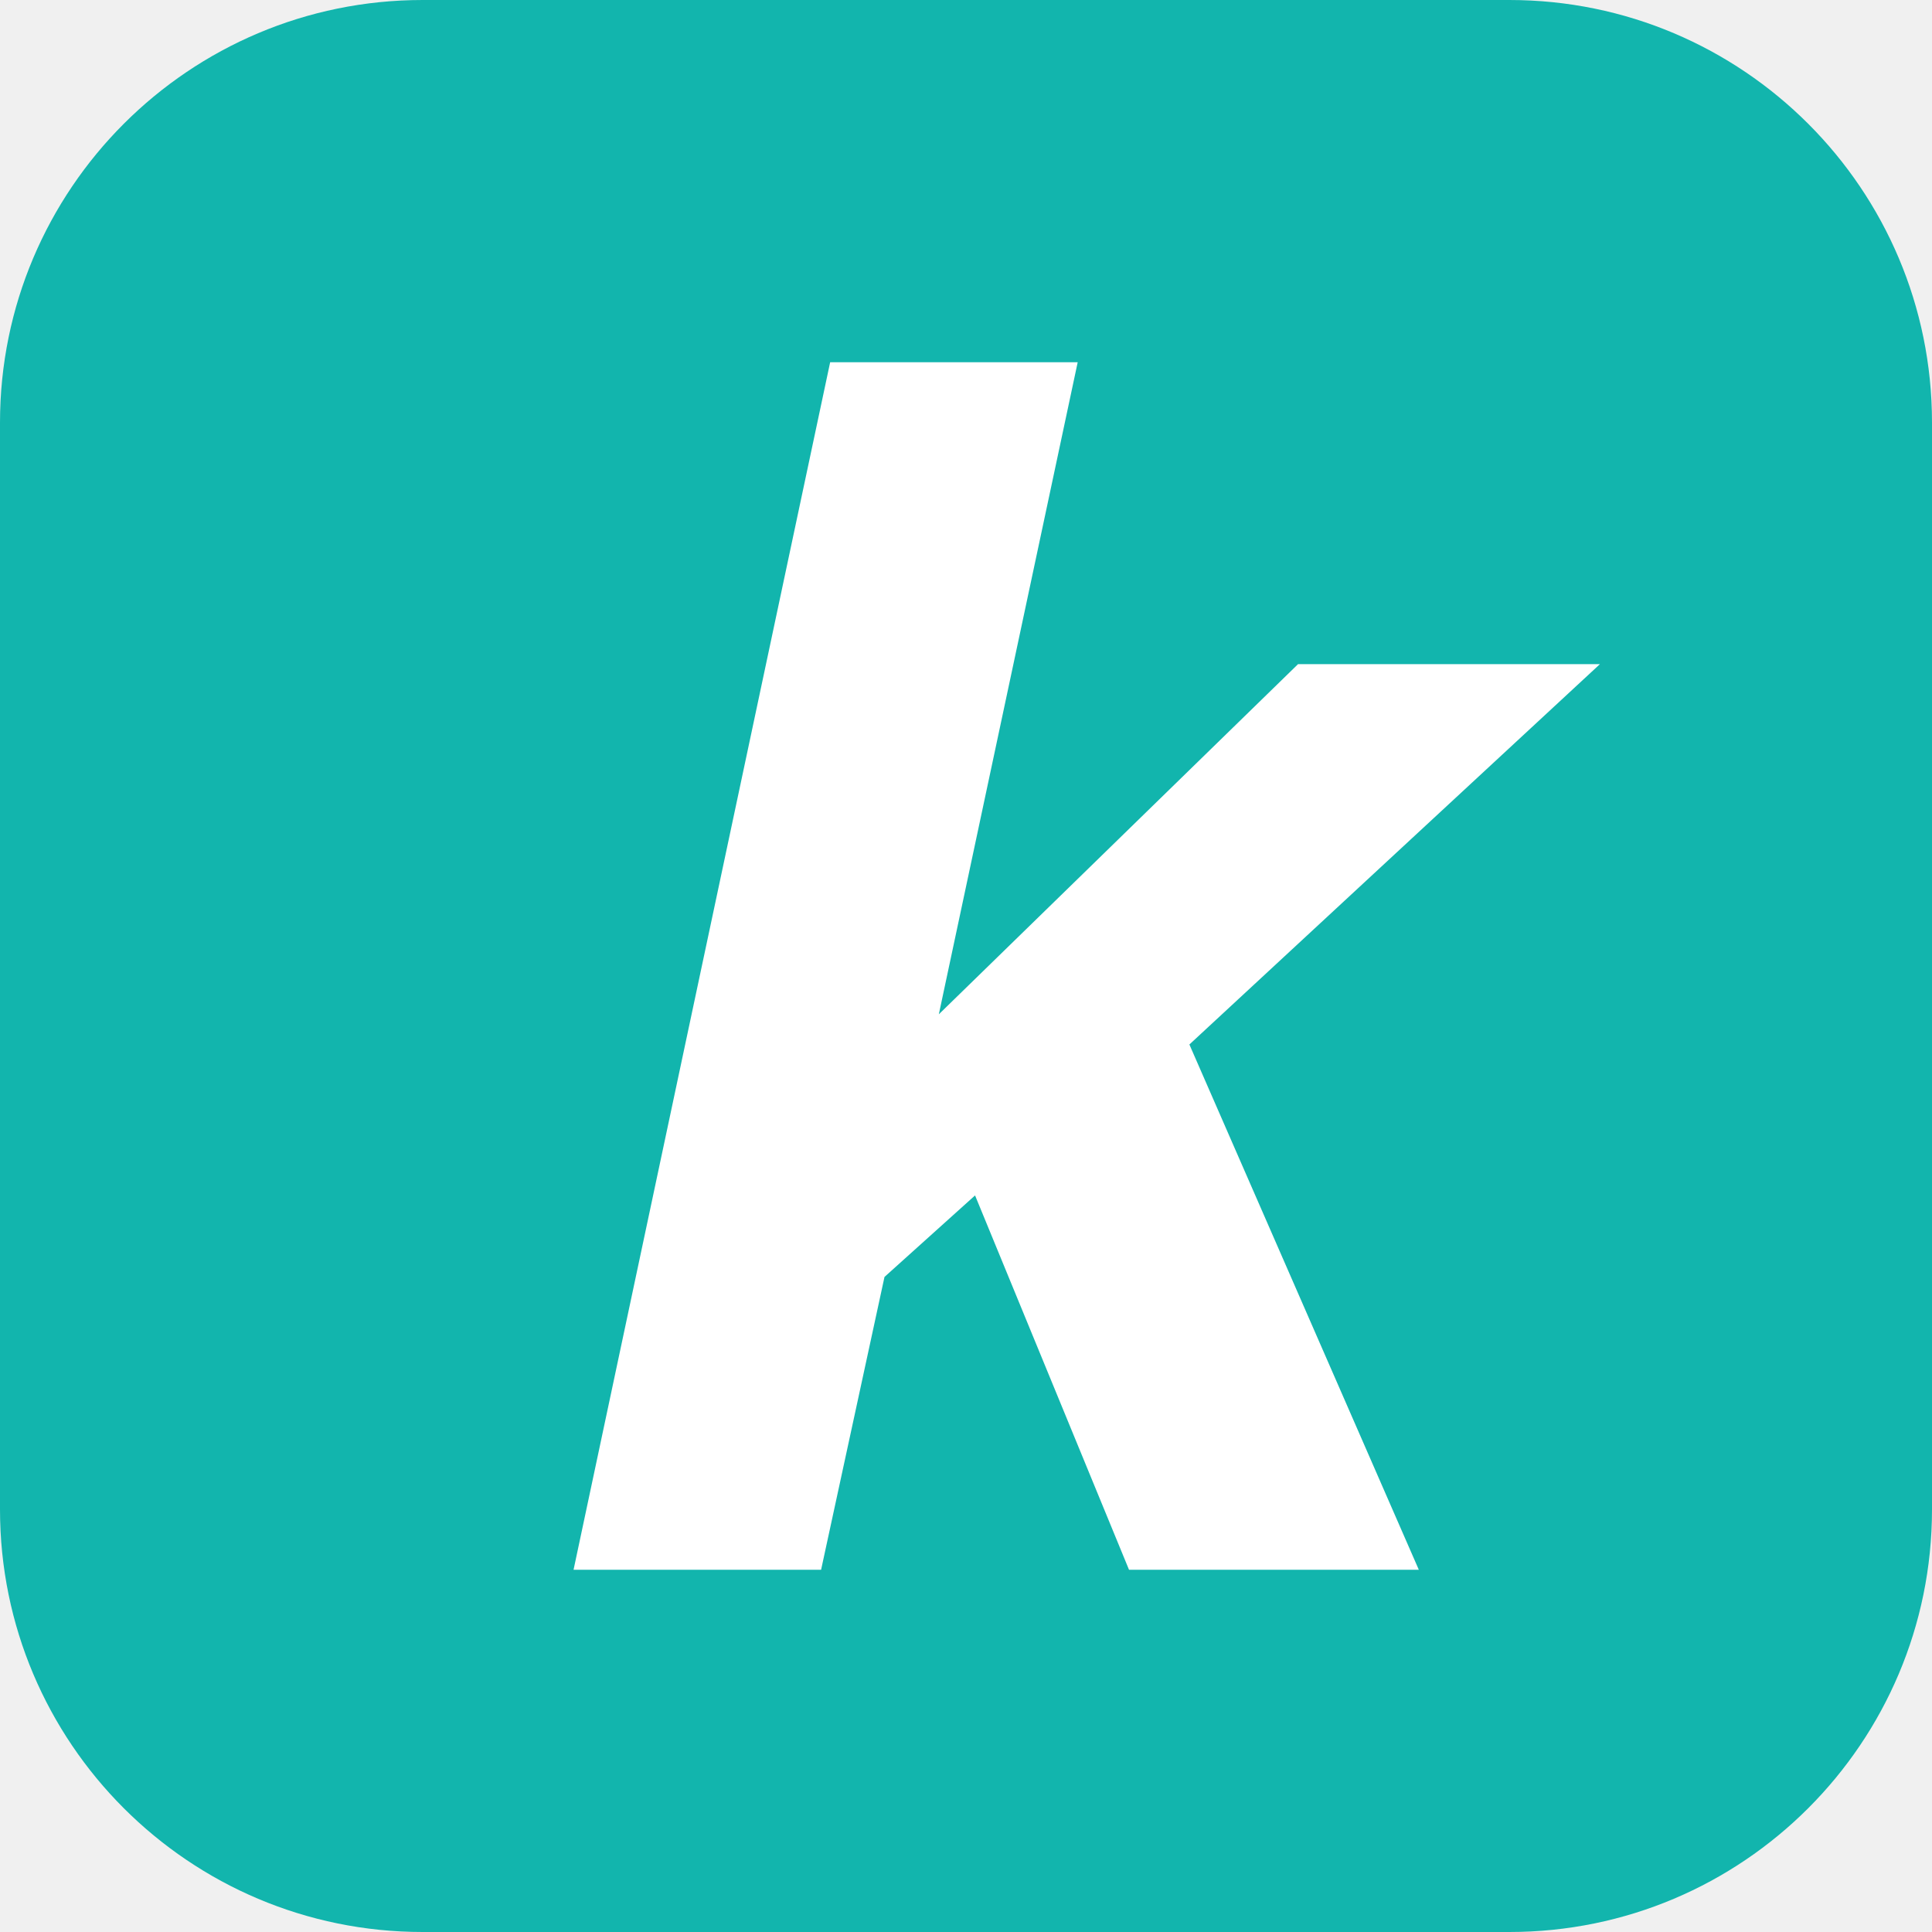
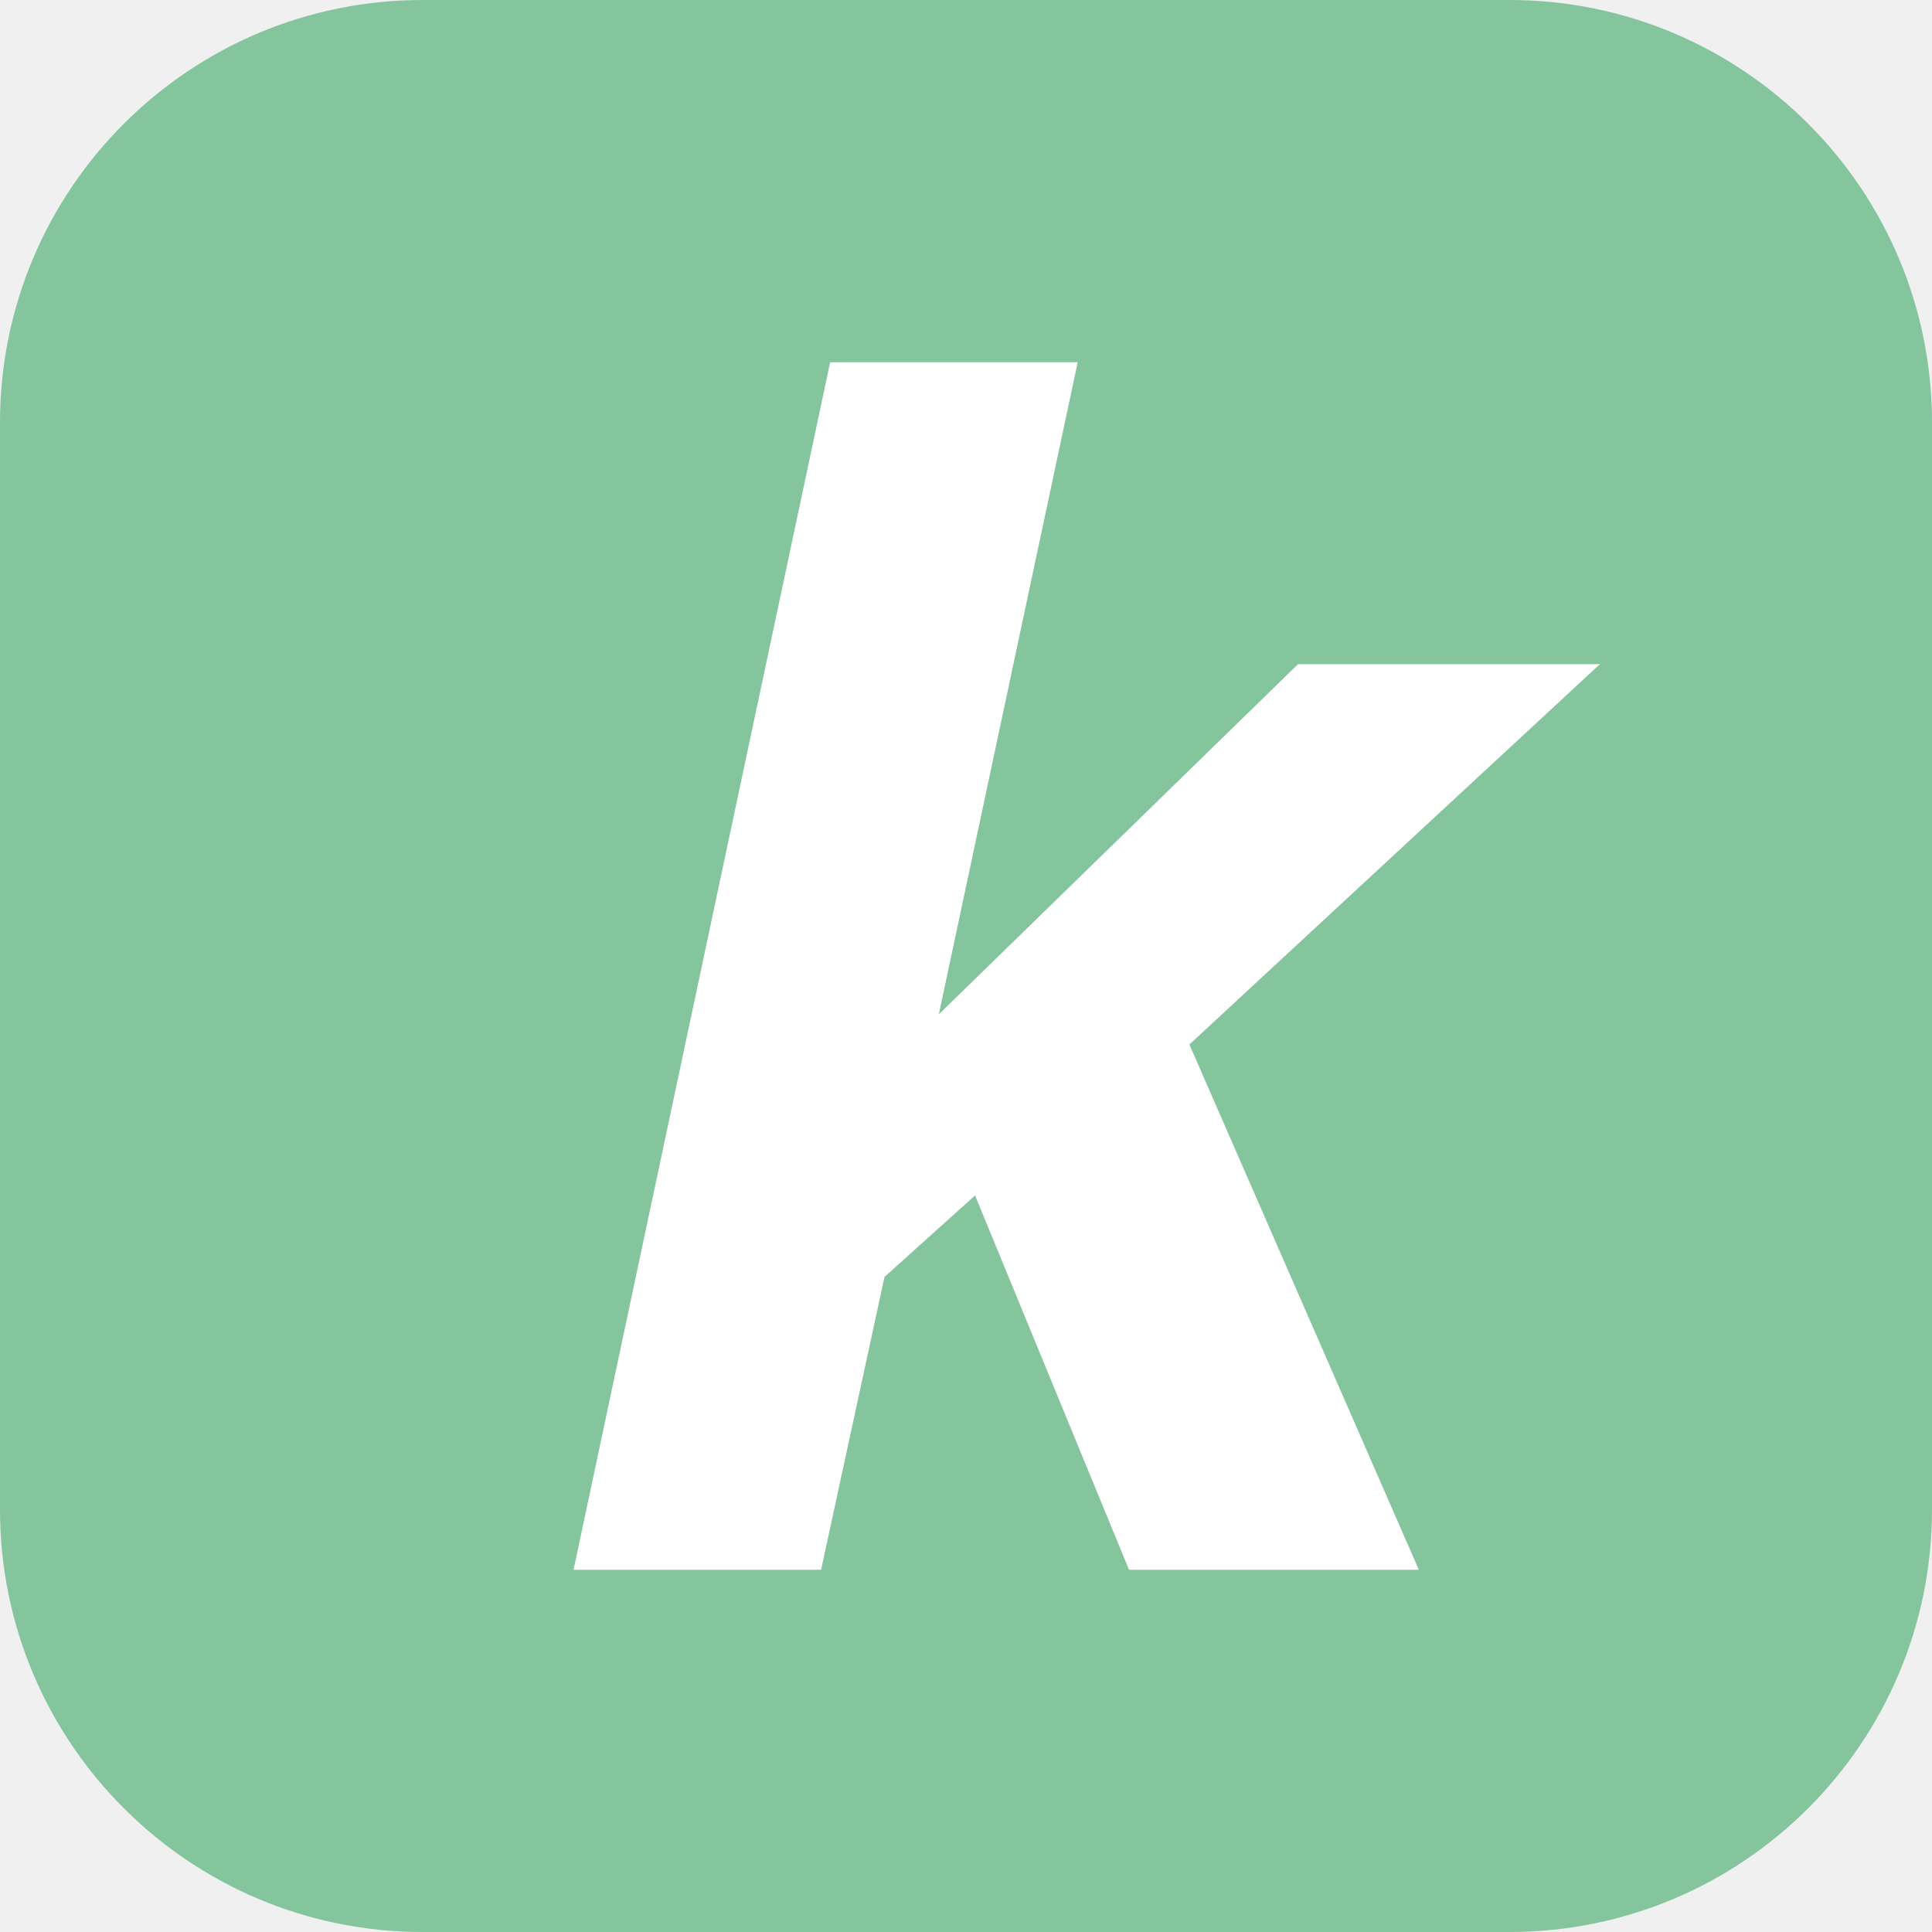
<svg xmlns="http://www.w3.org/2000/svg" viewBox="0 0 64 64">
-   <rect width="64" height="64" rx="14" fill="#12b5ad" />
+   <rect width="64" height="64" rx="14" fill="#84c59d" />
  <path d="M19 52 27.5 12h8.2l-4.6 21.6L43 22h10L39.4 34.6 47 52H37.4l-5.1-12.4-3 2.7L27.2 52z" fill="#fff" />
</svg>
